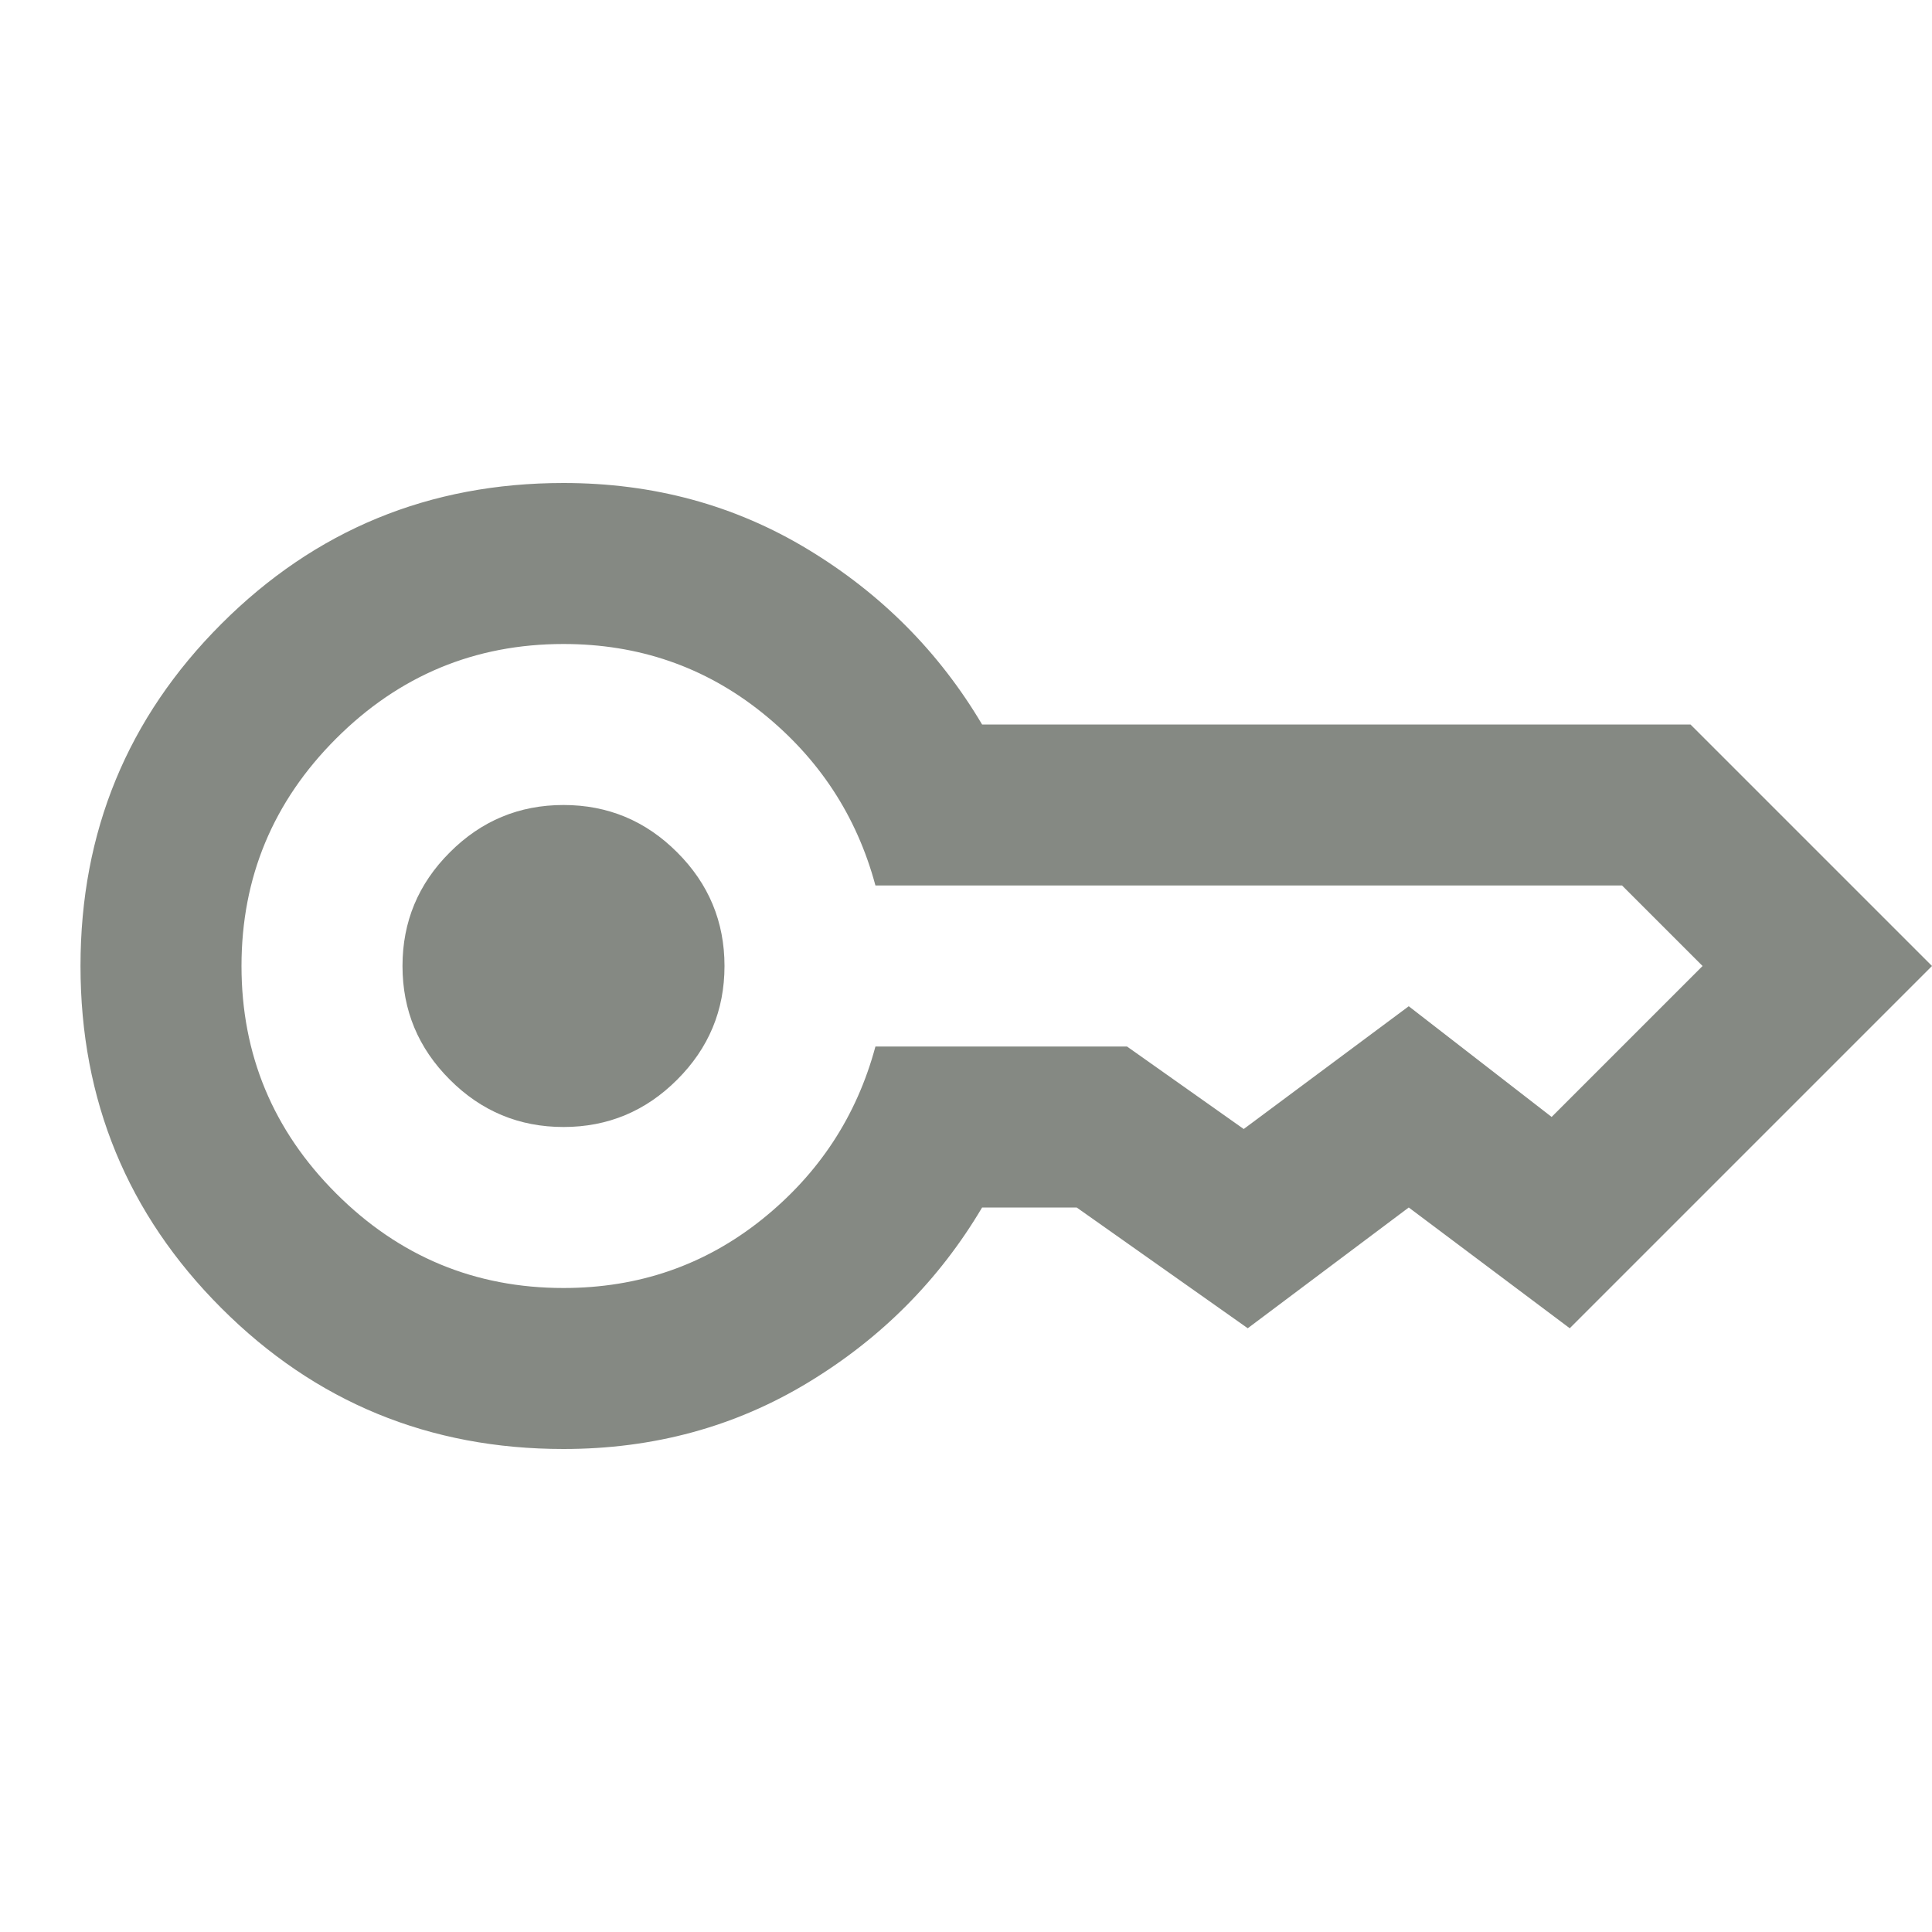
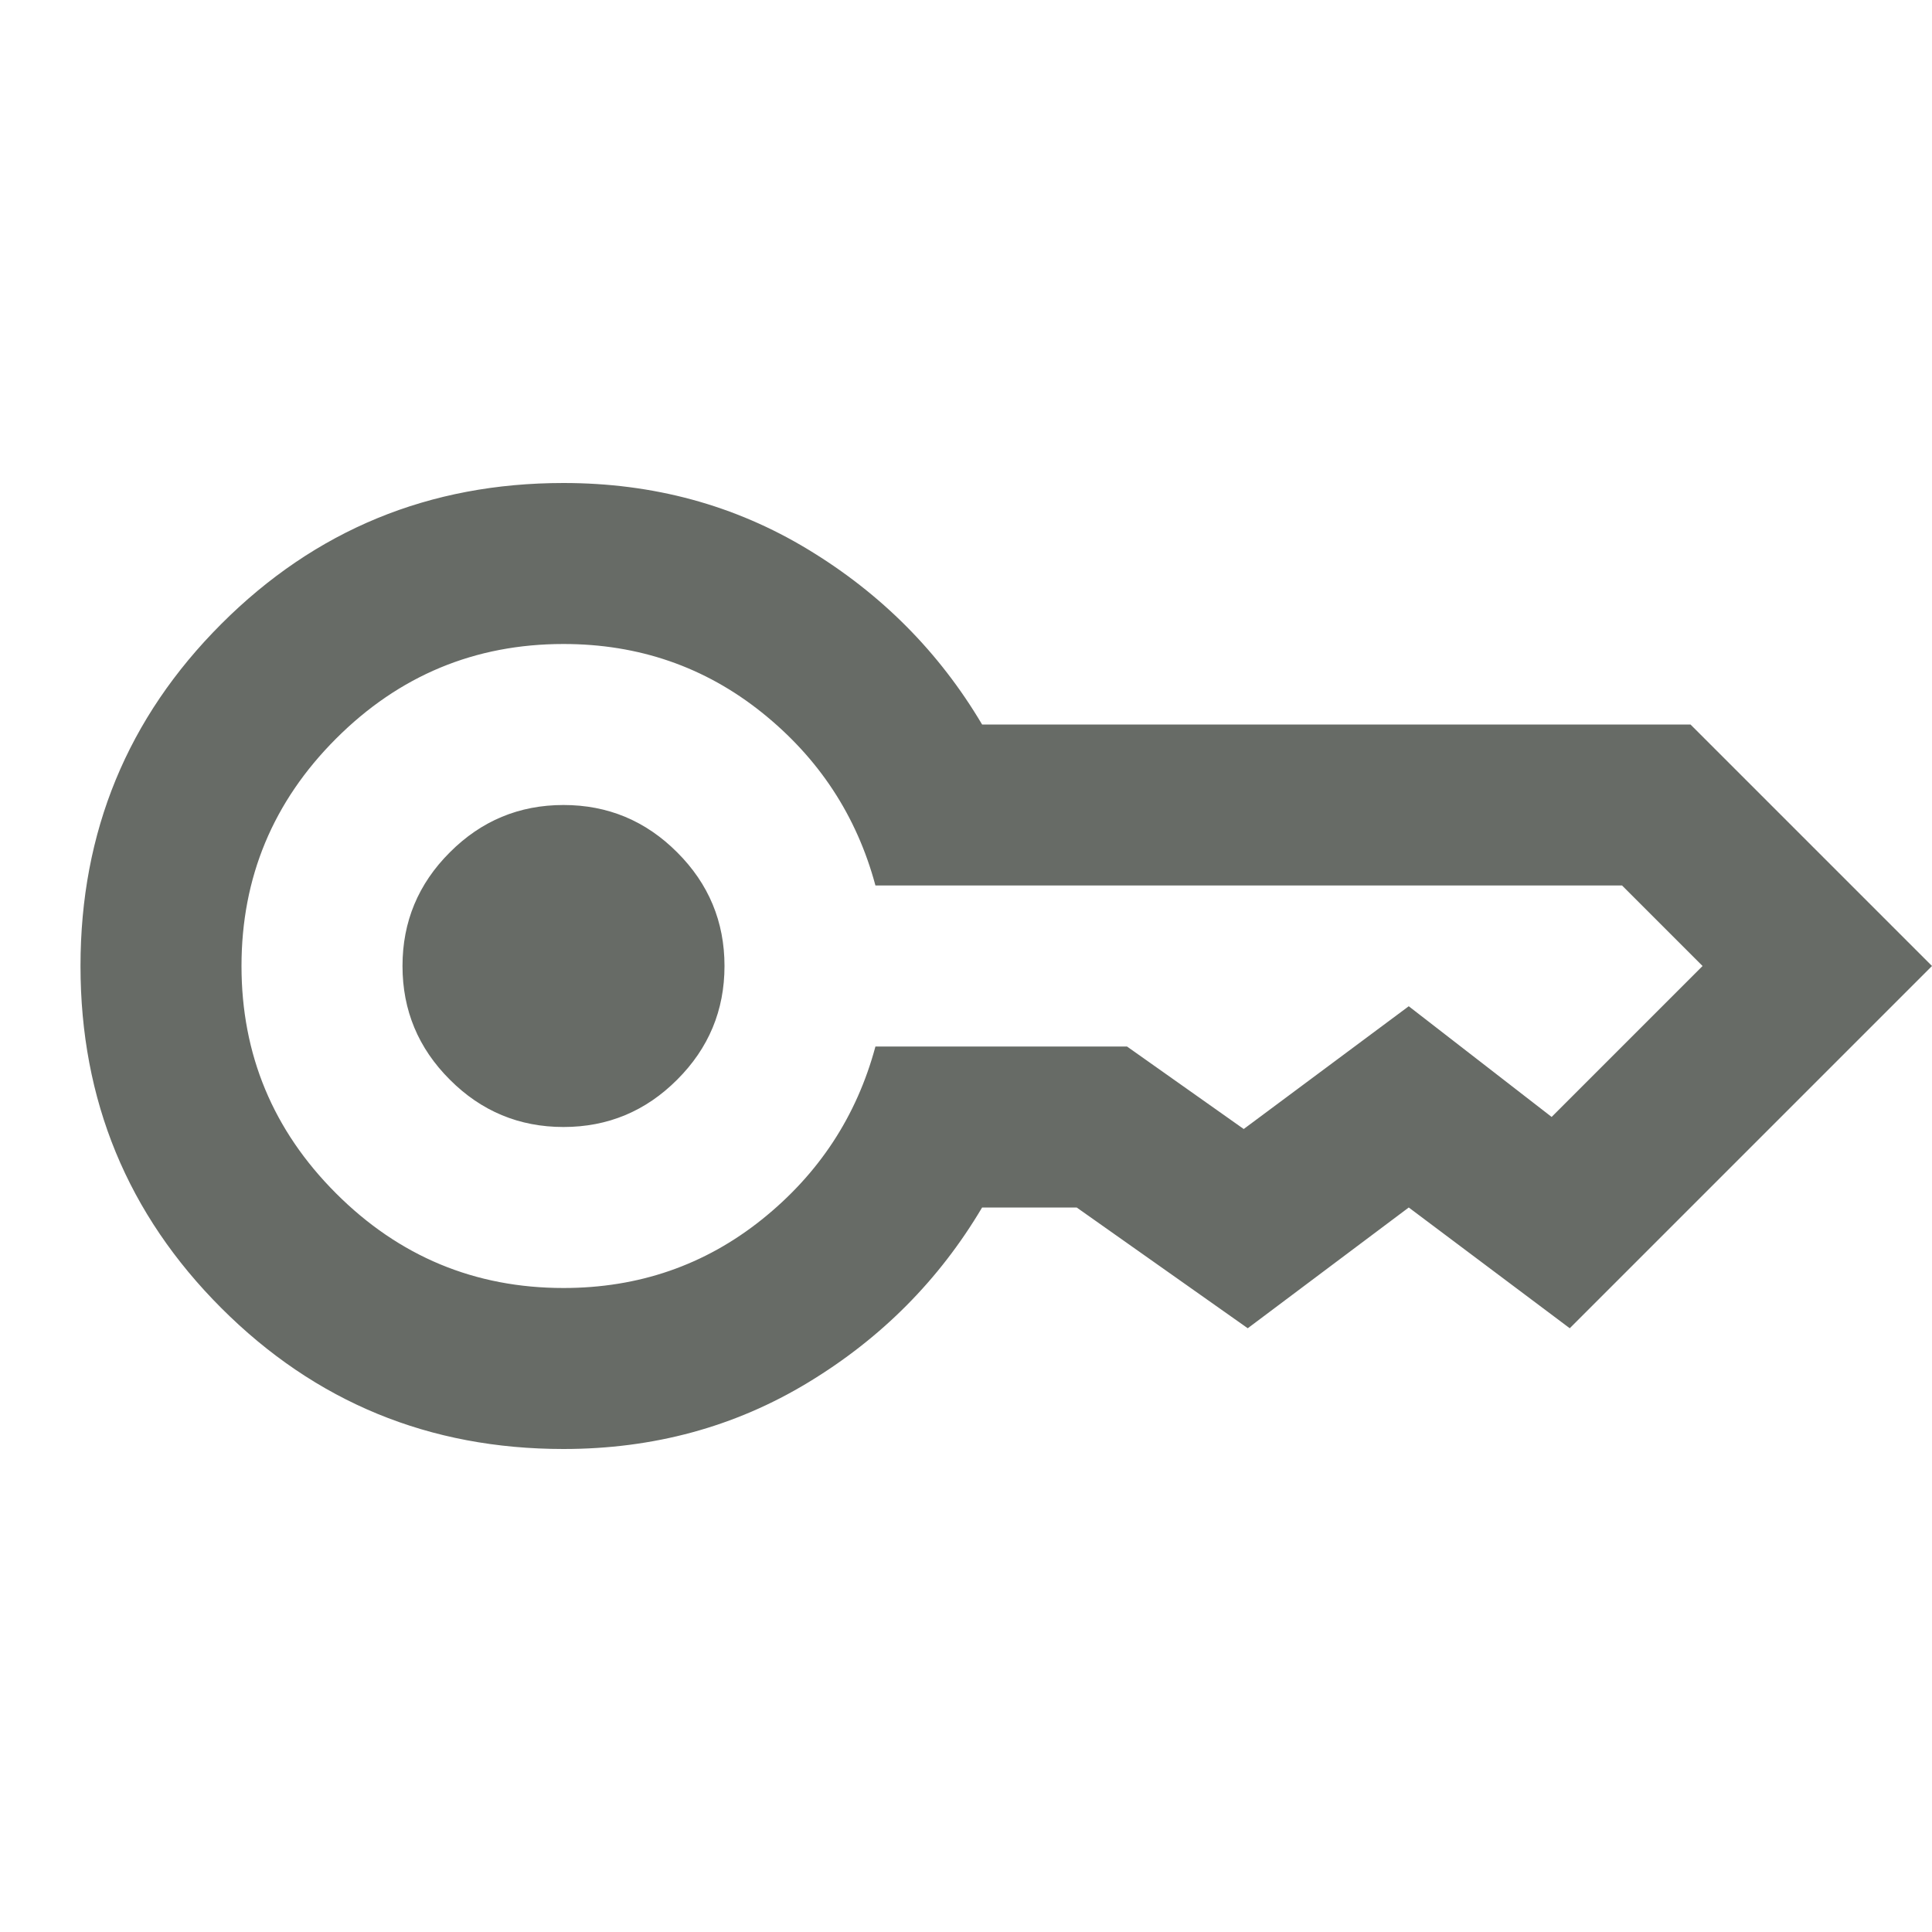
<svg xmlns="http://www.w3.org/2000/svg" width="24" height="24" viewBox="0 0 24 24" fill="none">
-   <path d="M7 14C6.45 14 5.979 13.804 5.588 13.412C5.196 13.021 5 12.55 5 12C5 11.45 5.196 10.979 5.588 10.588C5.979 10.196 6.45 10 7 10C7.55 10 8.021 10.196 8.412 10.588C8.804 10.979 9 11.45 9 12C9 12.55 8.804 13.021 8.412 13.412C8.021 13.804 7.55 14 7 14ZM7 18C5.333 18 3.917 17.417 2.75 16.25C1.583 15.083 1 13.667 1 12C1 10.333 1.583 8.917 2.75 7.75C3.917 6.583 5.333 6 7 6C8.117 6 9.129 6.275 10.037 6.825C10.946 7.375 11.667 8.1 12.2 9H21L24 12L19.5 16.5L17.5 15L15.5 16.5L13.375 15H12.2C11.667 15.9 10.946 16.625 10.037 17.175C9.129 17.725 8.117 18 7 18ZM7 16C7.933 16 8.754 15.717 9.463 15.15C10.171 14.583 10.642 13.867 10.875 13H14L15.45 14.025L17.5 12.5L19.275 13.875L21.15 12L20.15 11H10.875C10.642 10.133 10.171 9.417 9.463 8.85C8.754 8.283 7.933 8 7 8C5.9 8 4.958 8.392 4.175 9.175C3.392 9.958 3 10.9 3 12C3 13.1 3.392 14.042 4.175 14.825C4.958 15.608 5.9 16 7 16Z" fill="#858983" />
+   <path d="M7 14C6.45 14 5.979 13.804 5.588 13.412C5.196 13.021 5 12.55 5 12C5 11.45 5.196 10.979 5.588 10.588C5.979 10.196 6.45 10 7 10C7.55 10 8.021 10.196 8.412 10.588C8.804 10.979 9 11.45 9 12C9 12.55 8.804 13.021 8.412 13.412C8.021 13.804 7.55 14 7 14ZM7 18C5.333 18 3.917 17.417 2.75 16.25C1.583 15.083 1 13.667 1 12C1 10.333 1.583 8.917 2.75 7.75C3.917 6.583 5.333 6 7 6C8.117 6 9.129 6.275 10.037 6.825C10.946 7.375 11.667 8.1 12.2 9H21L24 12L19.5 16.5L17.5 15L15.5 16.5L13.375 15H12.2C11.667 15.9 10.946 16.625 10.037 17.175C9.129 17.725 8.117 18 7 18ZM7 16C7.933 16 8.754 15.717 9.463 15.15C10.171 14.583 10.642 13.867 10.875 13H14L15.45 14.025L17.5 12.5L19.275 13.875L21.15 12L20.15 11H10.875C10.642 10.133 10.171 9.417 9.463 8.85C8.754 8.283 7.933 8 7 8C5.9 8 4.958 8.392 4.175 9.175C3.392 9.958 3 10.9 3 12C3 13.1 3.392 14.042 4.175 14.825C4.958 15.608 5.9 16 7 16Z" fill="#676B66" />
</svg>
